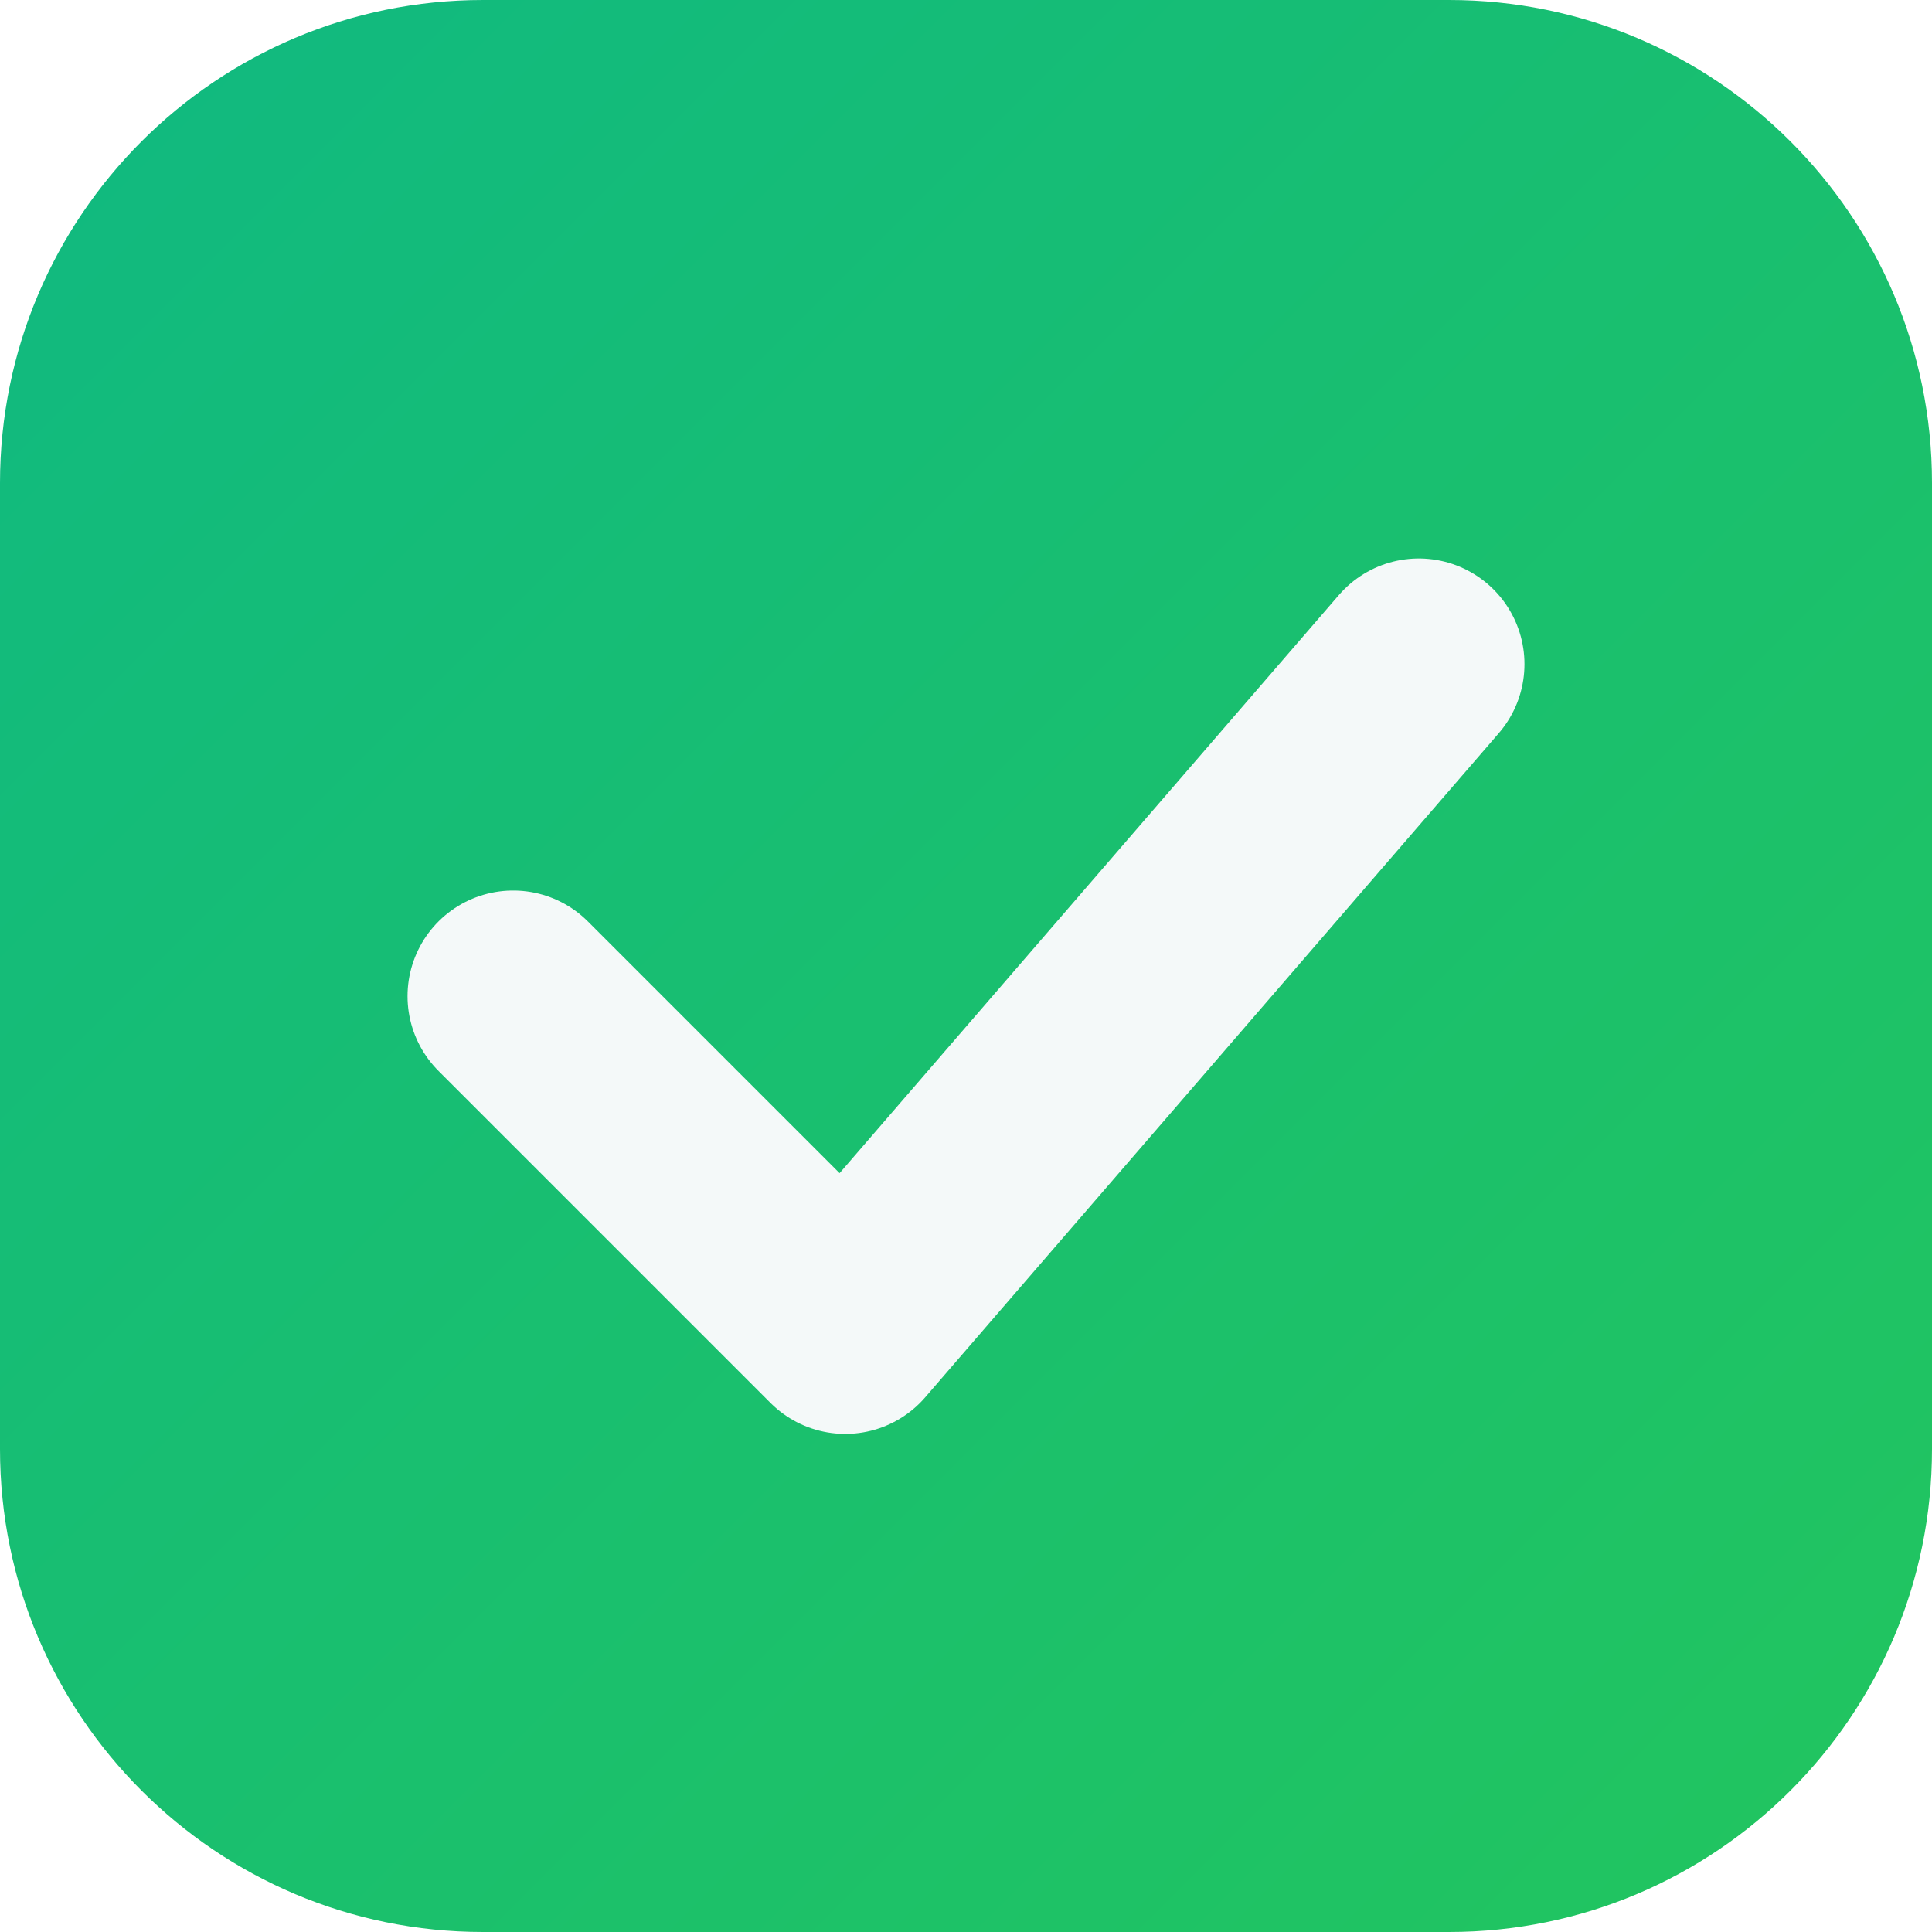
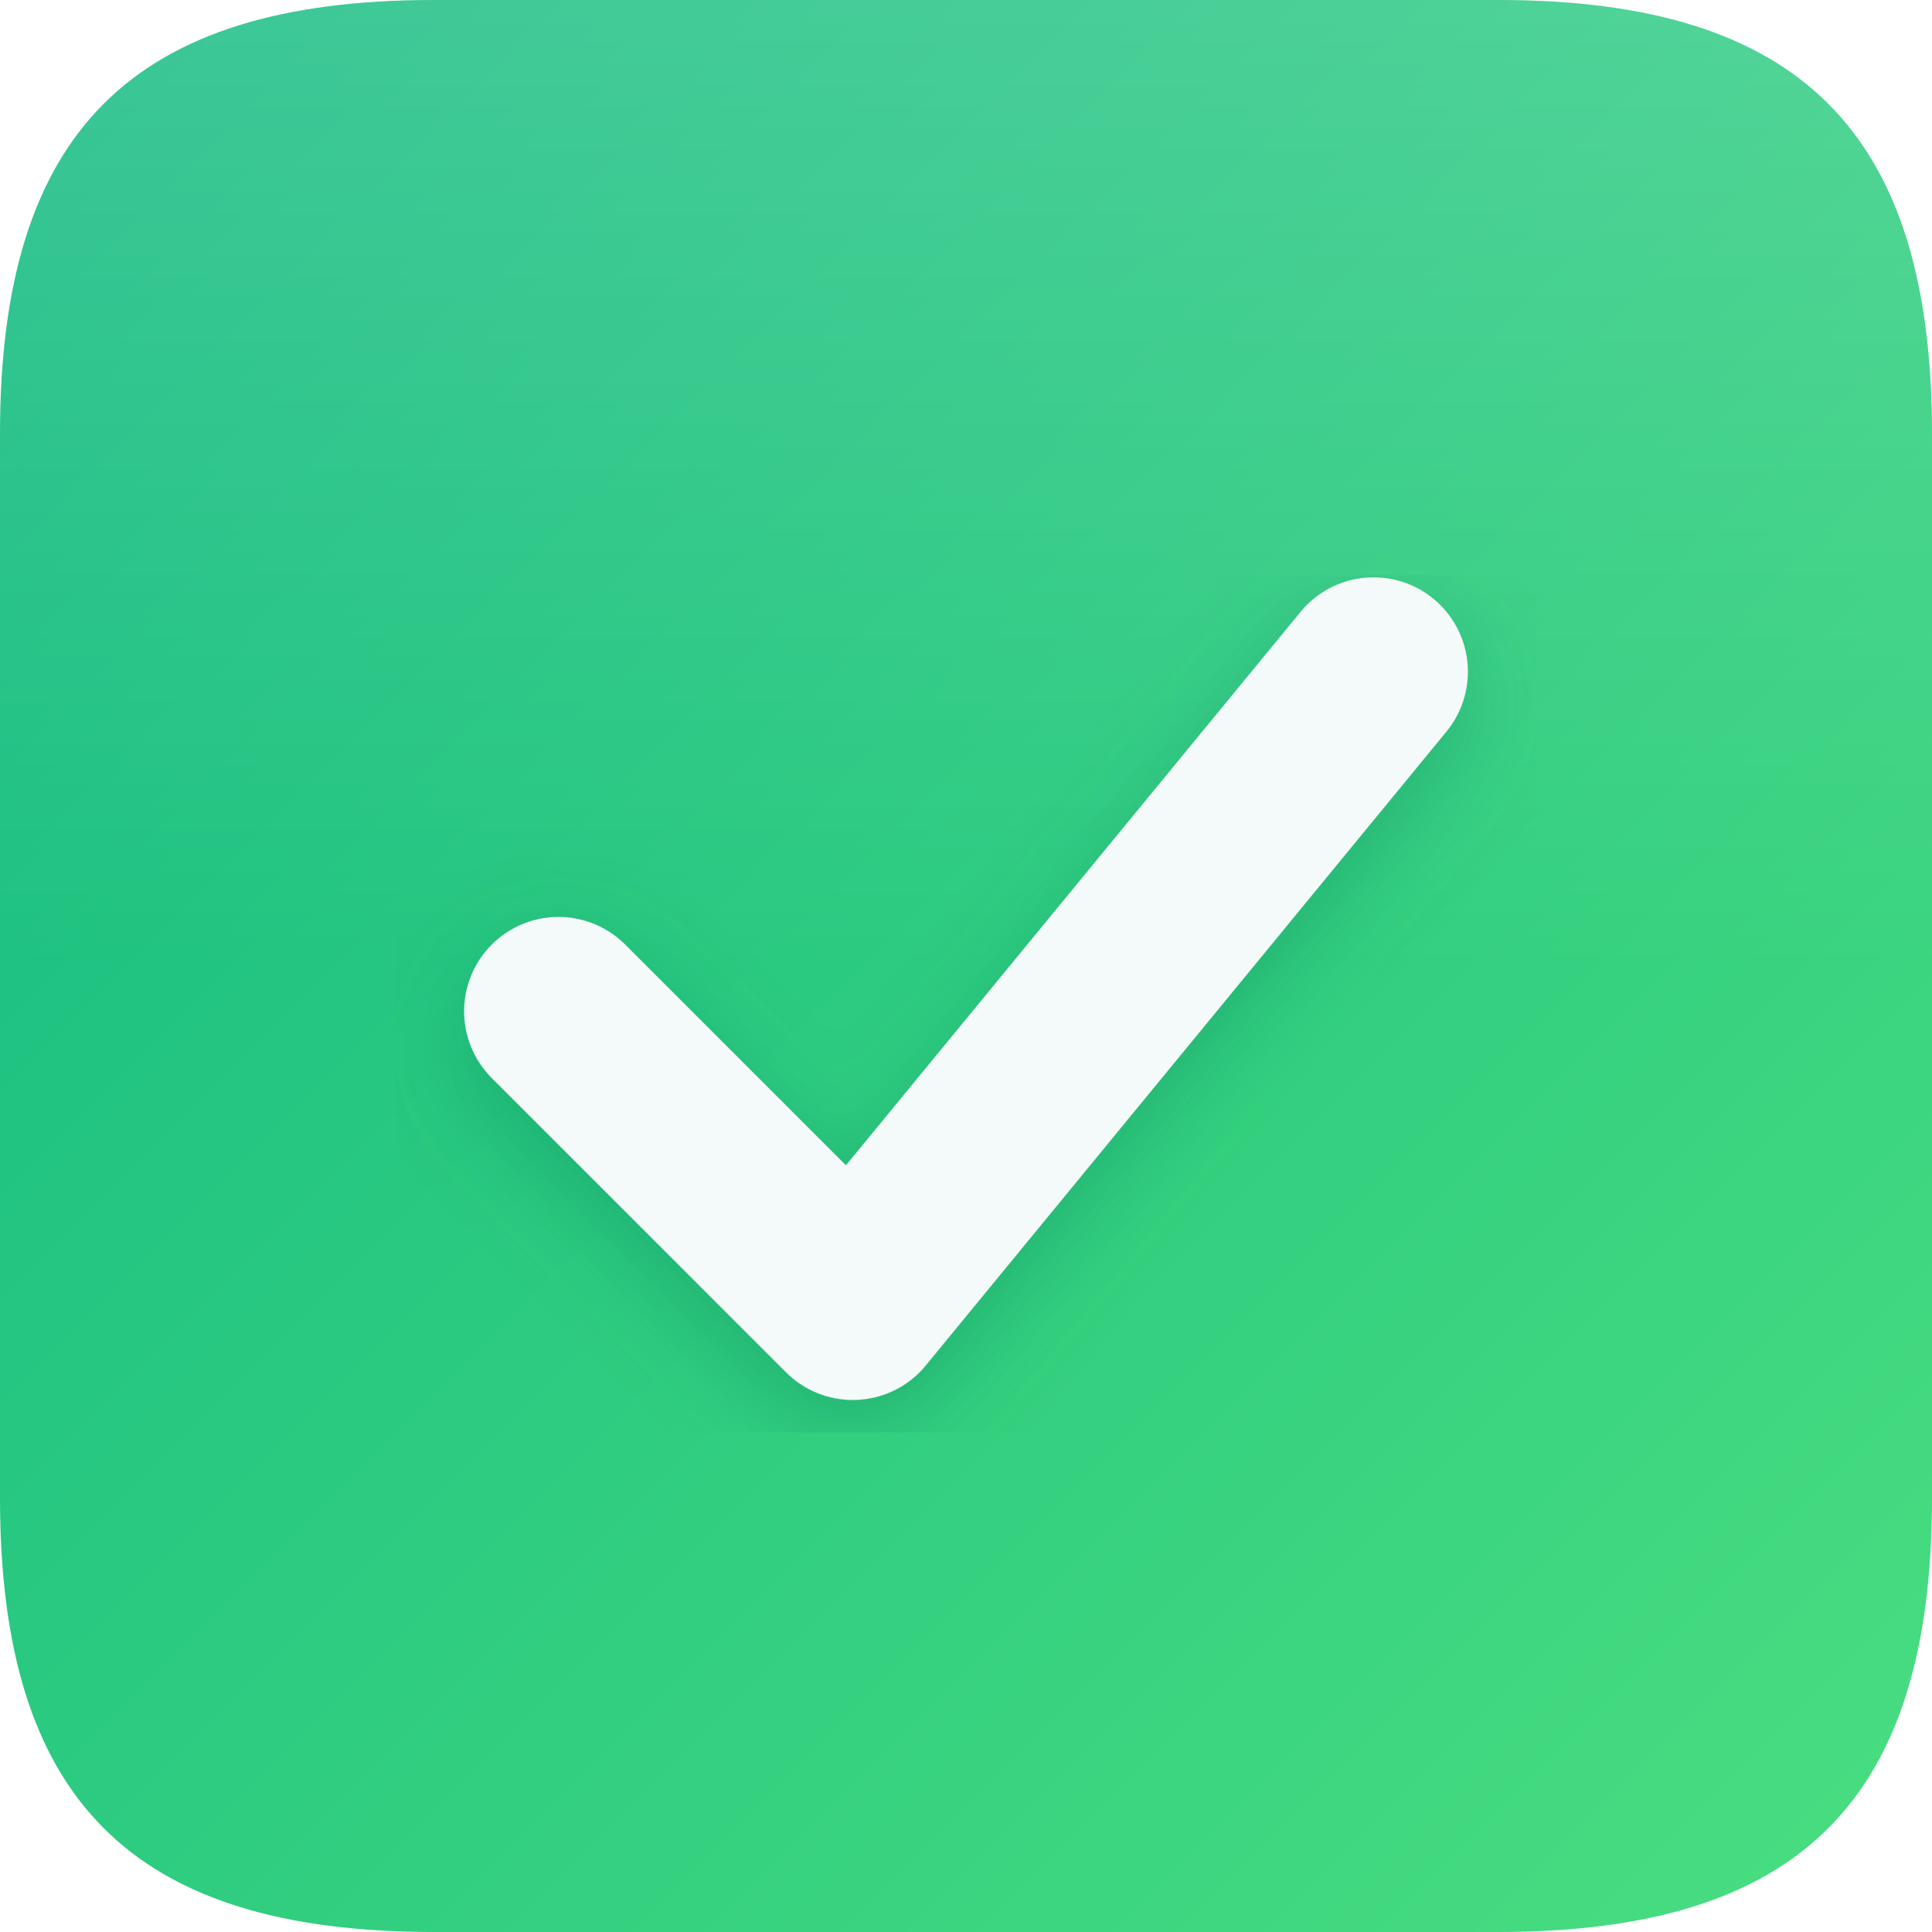
- <svg xmlns="http://www.w3.org/2000/svg" viewBox="0 0 512 512">
+ <svg xmlns="http://www.w3.org/2000/svg" viewBox="0 0 512 512" width="512" height="512">
  <defs>
    <linearGradient id="emeraldGrad" x1="0%" y1="0%" x2="100%" y2="100%">
-       <stop offset="0%" stop-color="#10b981" />
-       <stop offset="100%" stop-color="#22c55e" />
+       <stop offset="0%" stop-color="#10B981" />
+       <stop offset="100%" stop-color="#4ADE80" />
    </linearGradient>
+     <linearGradient id="highlightGrad" x1="0%" y1="0%" x2="0%" y2="100%">
+       <stop offset="0%" stop-color="#FFFFFF" stop-opacity="0.18" />
+       <stop offset="50%" stop-color="#FFFFFF" stop-opacity="0.0" />
+     </linearGradient>
+     <filter id="checkShadow" x="-20%" y="-20%" width="140%" height="140%">
+       <feDropShadow dx="0" dy="8" stdDeviation="12" flood-color="#047857" flood-opacity="0.32" />
+     </filter>
  </defs>
-   <rect width="512" height="512" rx="128" fill="url(#emeraldGrad)" />
-   <path d="M 136 264 L 224 352 L 376 176" fill="none" stroke="#F4F9F9" stroke-width="56" stroke-linecap="round" stroke-linejoin="round" />
+   <path d="M 0 115 C 0 35, 35 0, 115 0 L 397 0 C 477 0, 512 35, 512 115 L 512 397 C 512 477, 477 512, 397 512 L 115 512 C 35 512, 0 477, 0 397 Z" fill="url(#emeraldGrad)" />
+   <path d="M 0 115 C 0 35, 35 0, 115 0 L 397 0 C 477 0, 512 35, 512 115 L 512 397 C 512 477, 477 512, 397 512 L 115 512 C 35 512, 0 477, 0 397 Z" fill="url(#highlightGrad)" />
+   <g filter="url(#checkShadow)">
+     <path d="M 148 268 L 226 346 L 364 178" fill="none" stroke="#F4F9F9" stroke-width="50" stroke-linecap="round" stroke-linejoin="round" />
+   </g>
</svg>
